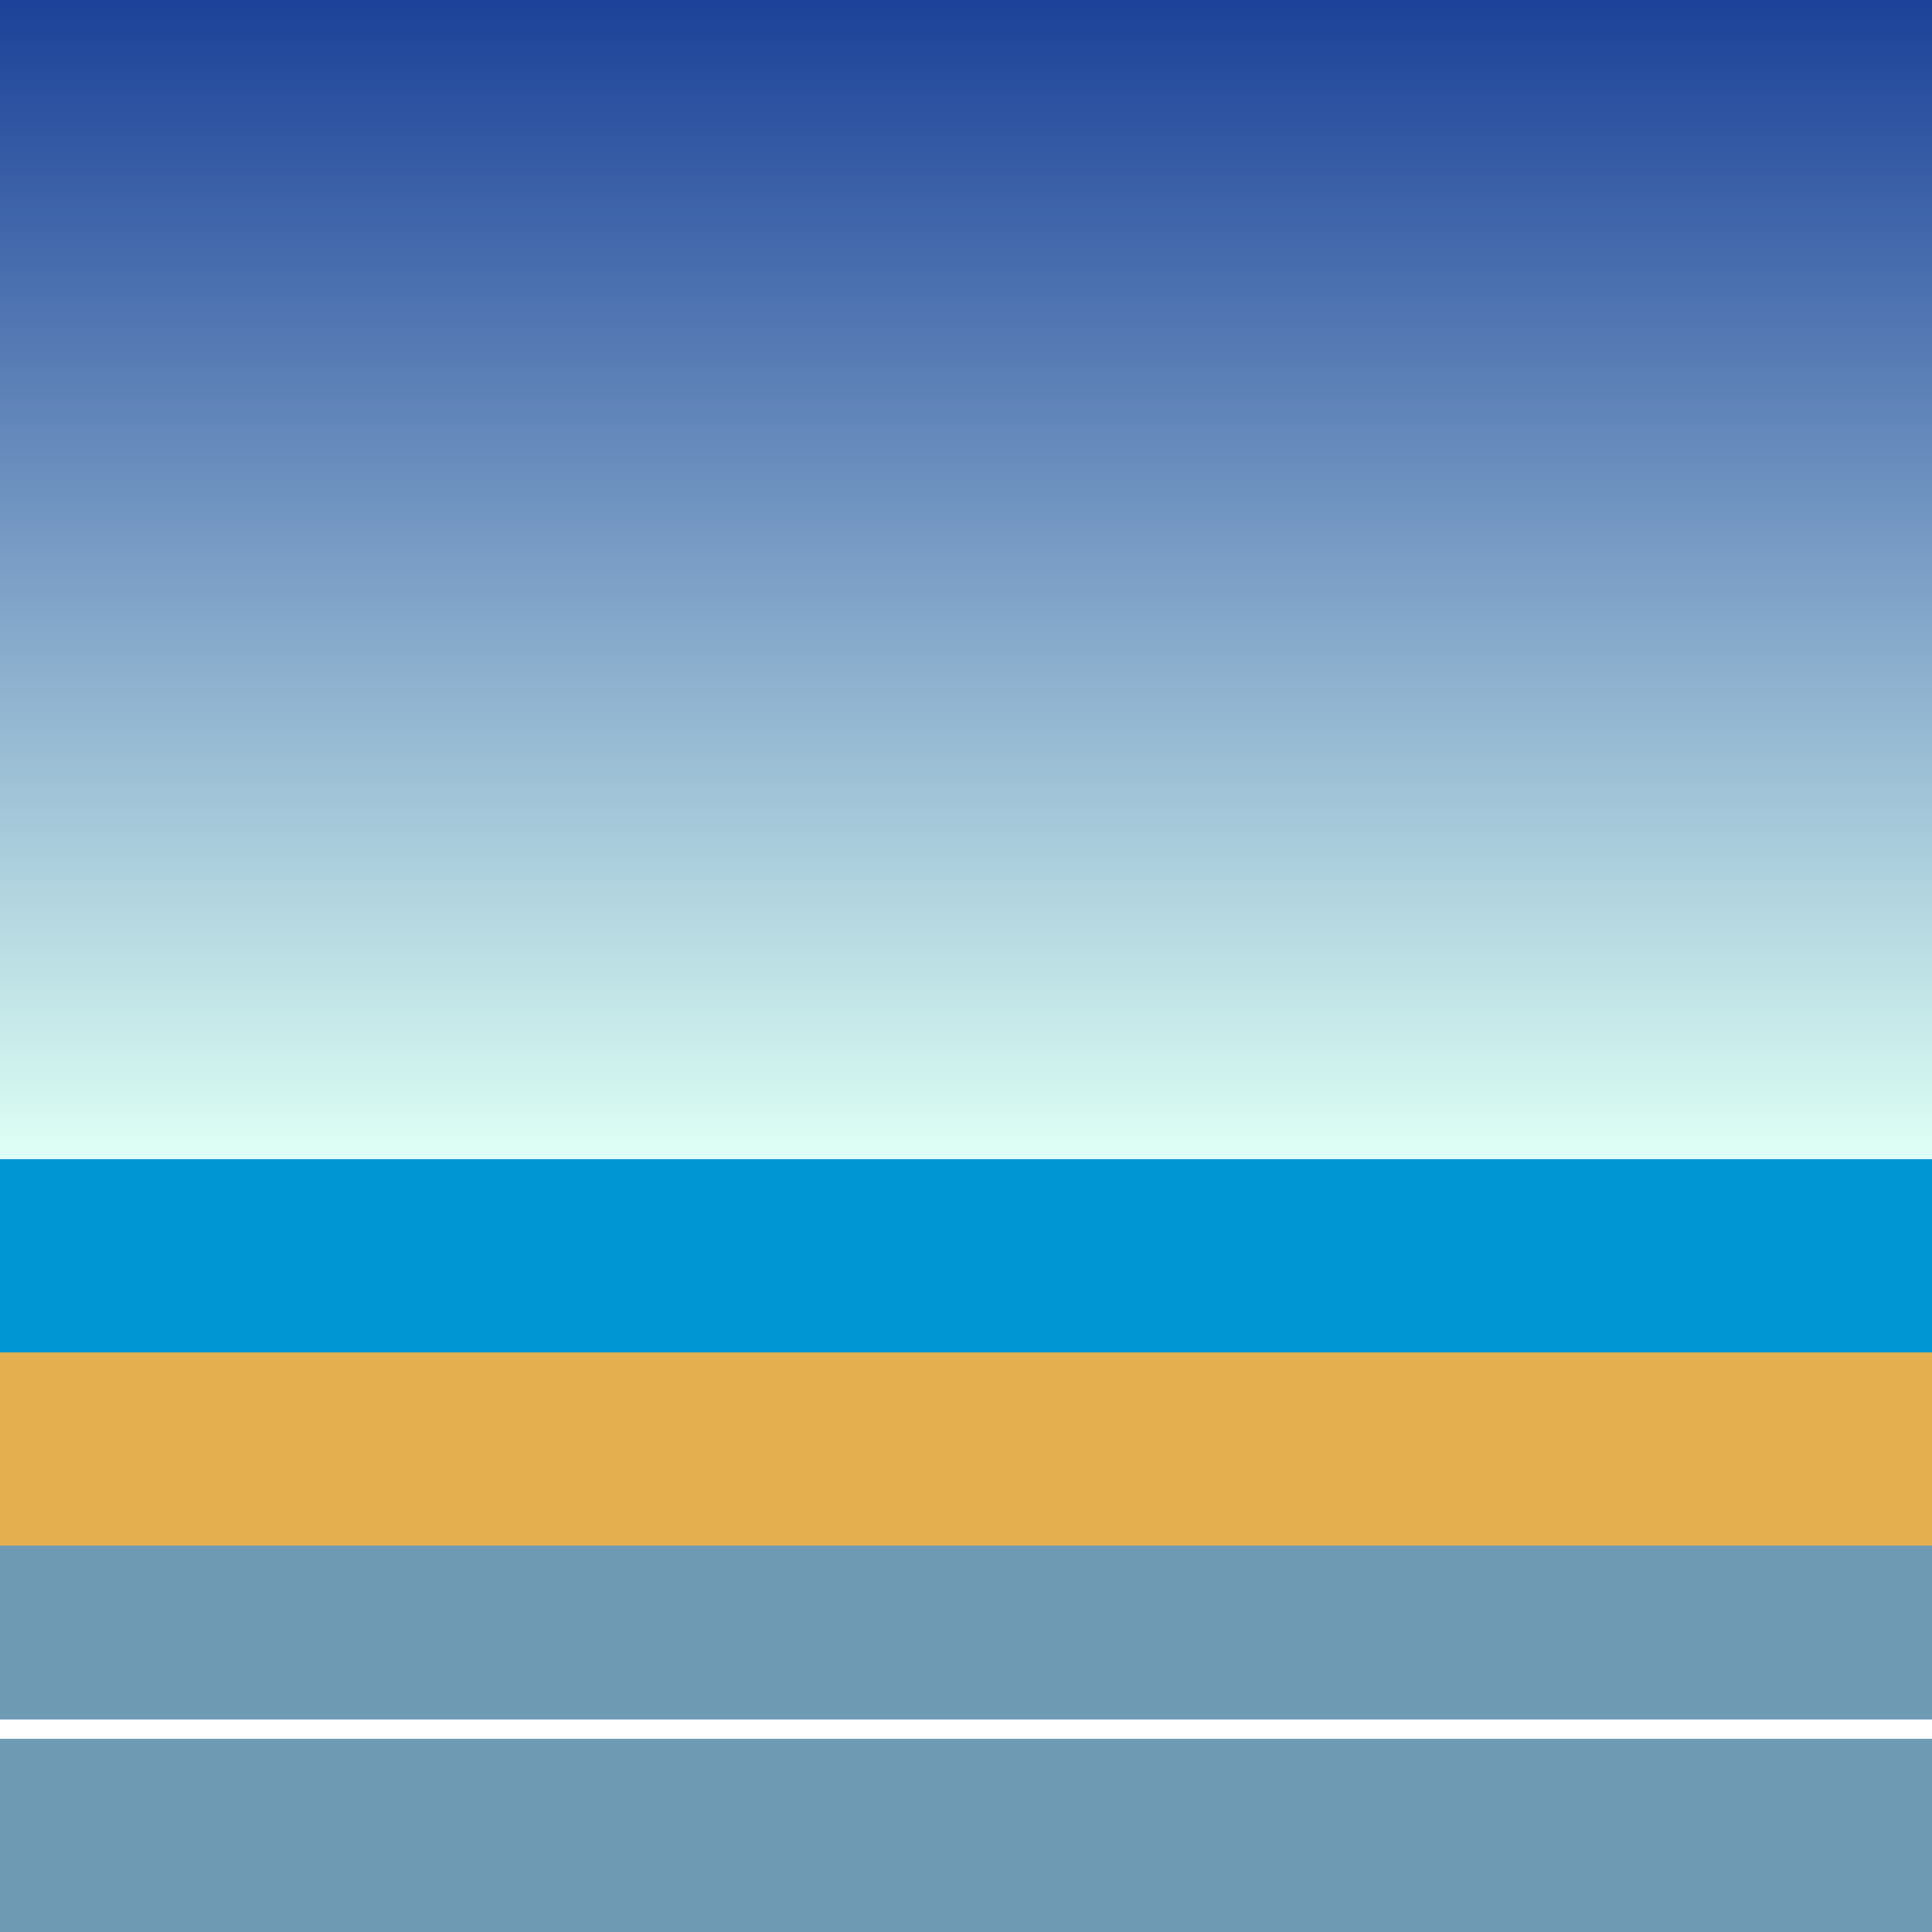
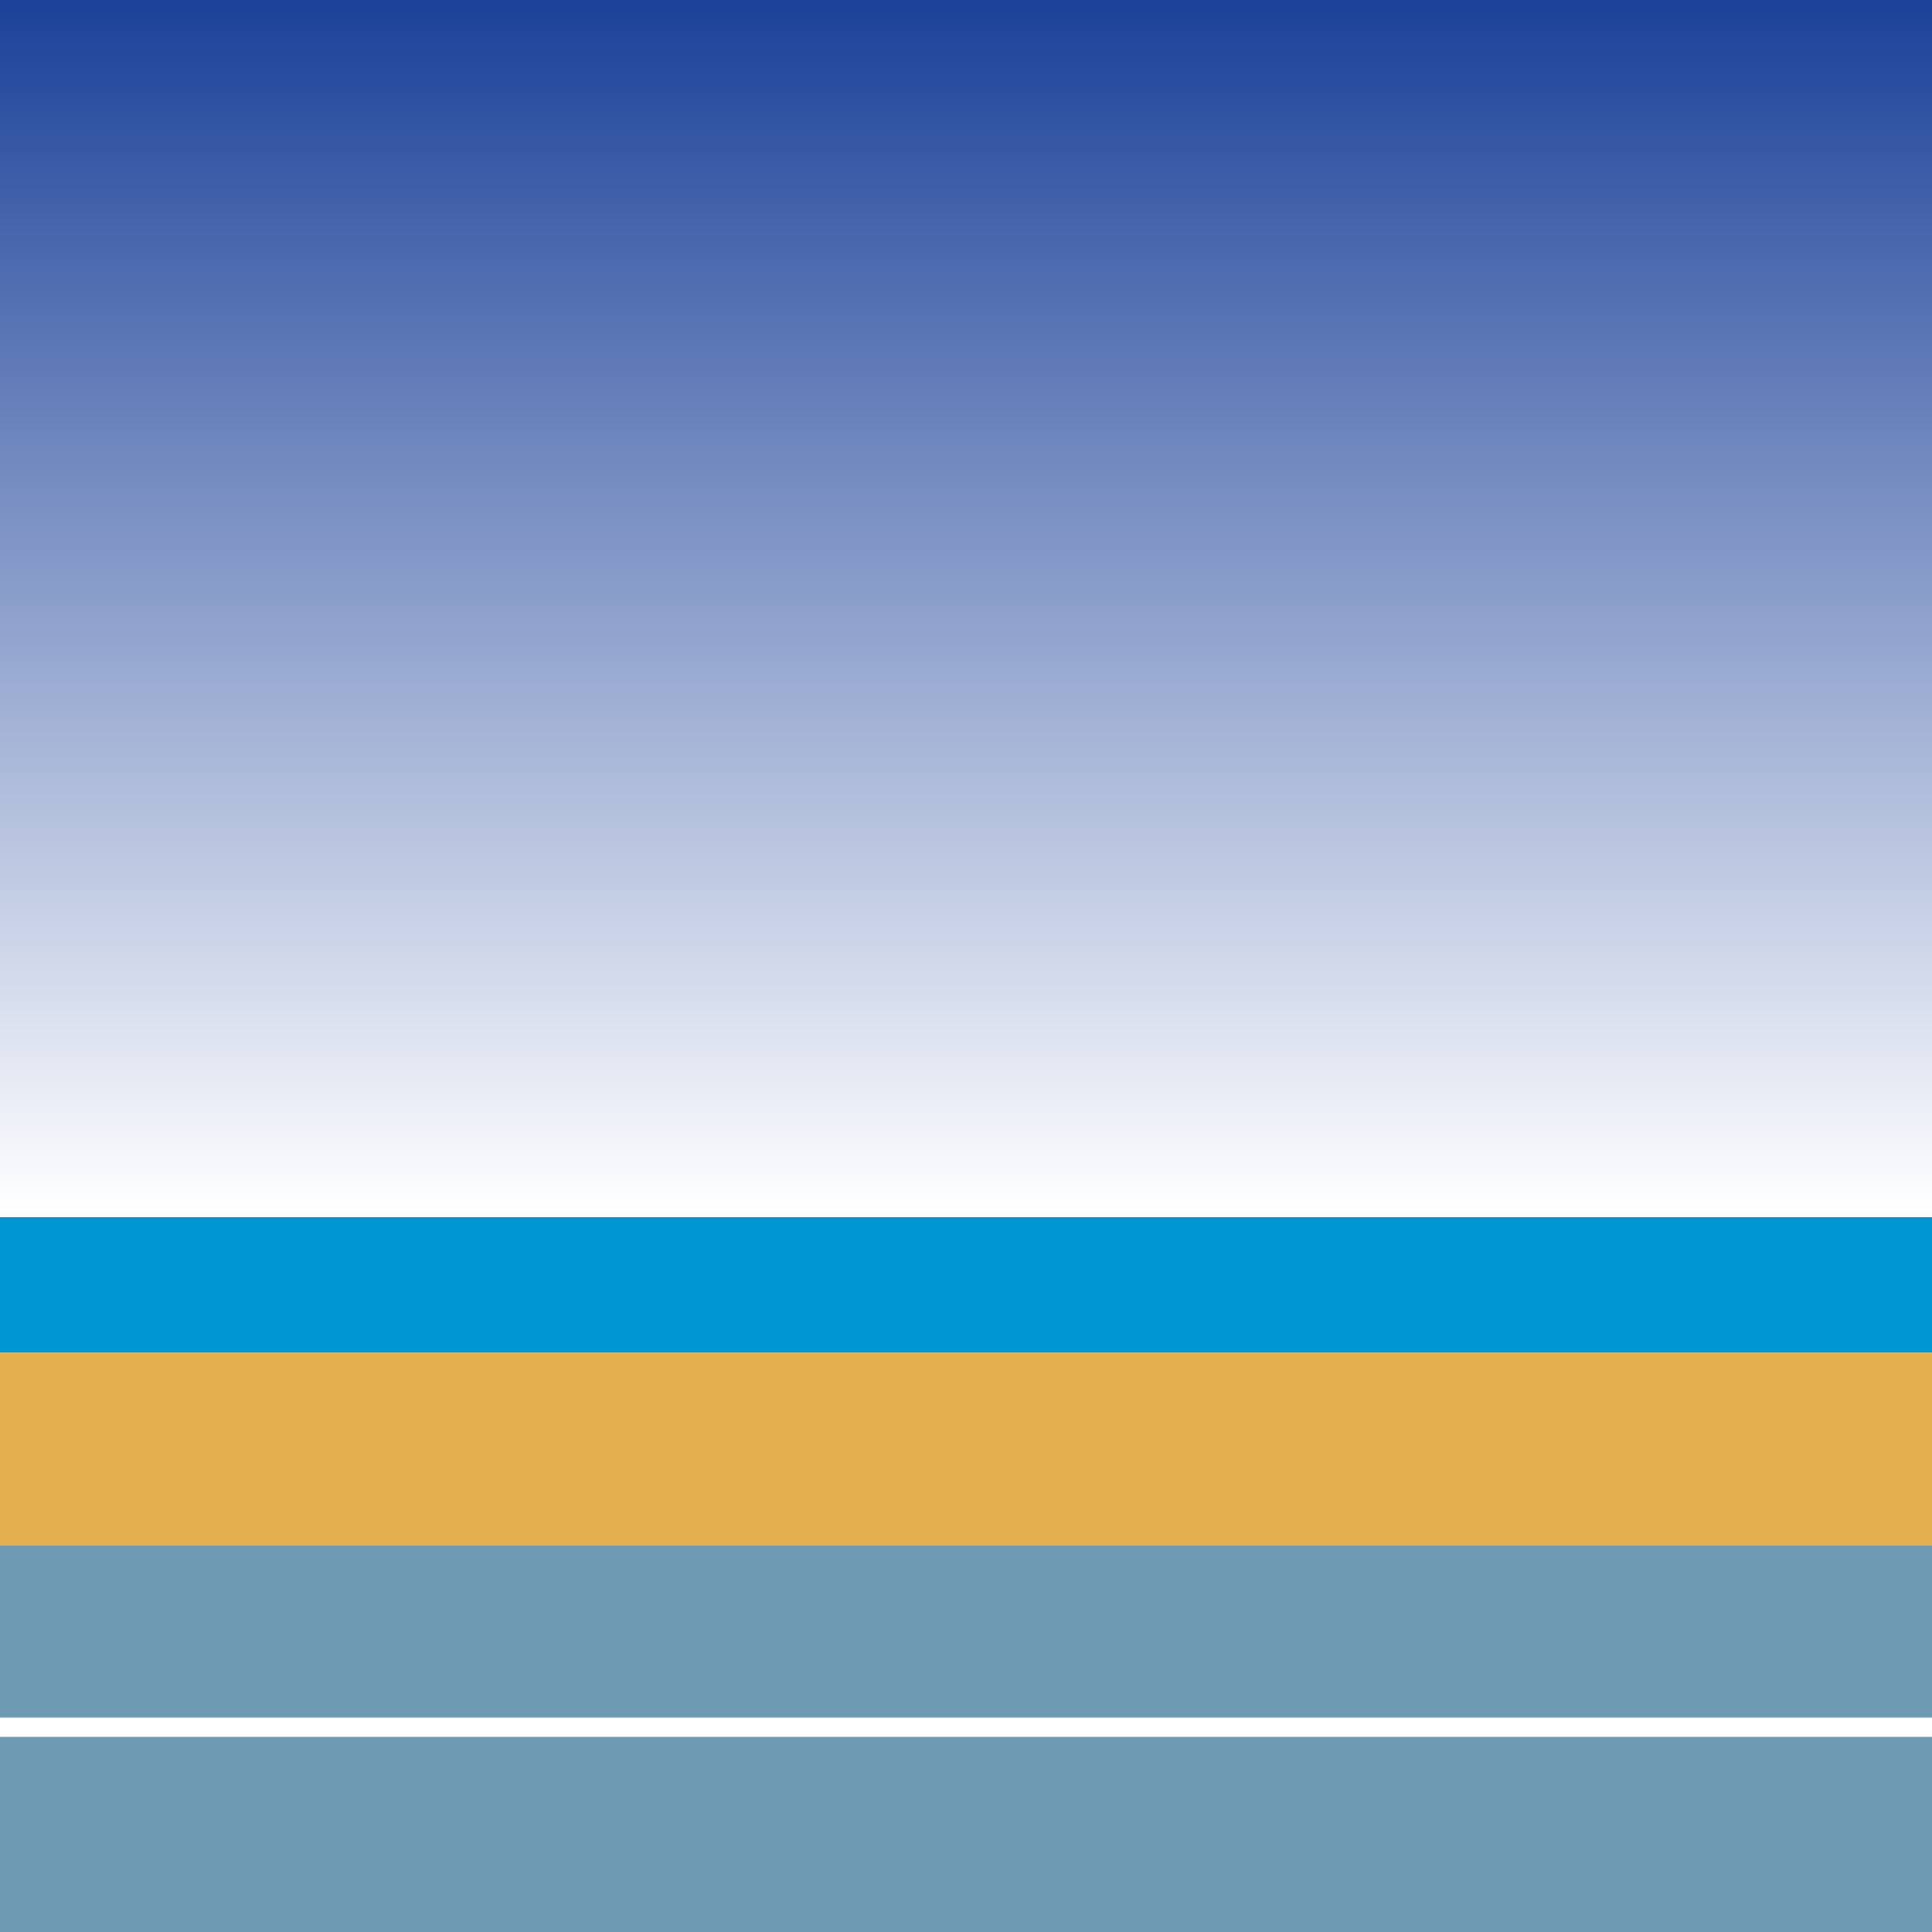
<svg xmlns="http://www.w3.org/2000/svg" viewBox="0 0 1000 1000">
  <rect width="100%" height="100%" fill="#fff" />
  <defs>
    <linearGradient id="grad1" x1="0" x2="0" y1="0" y2="1">
      <stop offset="0%" stop-color="#1c4299" />
-       <stop offset="100%" stop-color="#ddfff4" />
+       <stop offset="100%" stop-color="#fff" />
    </linearGradient>
  </defs>
-   <rect x="0" y="0" width="1000" height="600" fill="url(#grad1)" />
-   <rect x="0" y="600" width="100%" height="100" fill="#0096d4" />
-   <rect x="0" y="700" width="100%" height="100" fill="#e4af4f" />
-   <rect x="0" y="800" width="100%" height="200" fill="#6f9ab4" />
-   <rect x="0" y="890" width="100%" height="10" fill="#fff" />
+   <rect x="0" y="0" width="1000" height="630" fill="url(#grad1)" />
+   <rect x="0" y="630" width="100%" height="100" fill="#0096d4" />
+   <rect x="0" y="700" width="100%" height="200" fill="#e4af4f" />
+   <rect x="0" y="800" width="100%" height="300" fill="#6f9ab4" />
+   <rect x="0" y="889" width="100%" height="10" fill="#fff" />
</svg>
